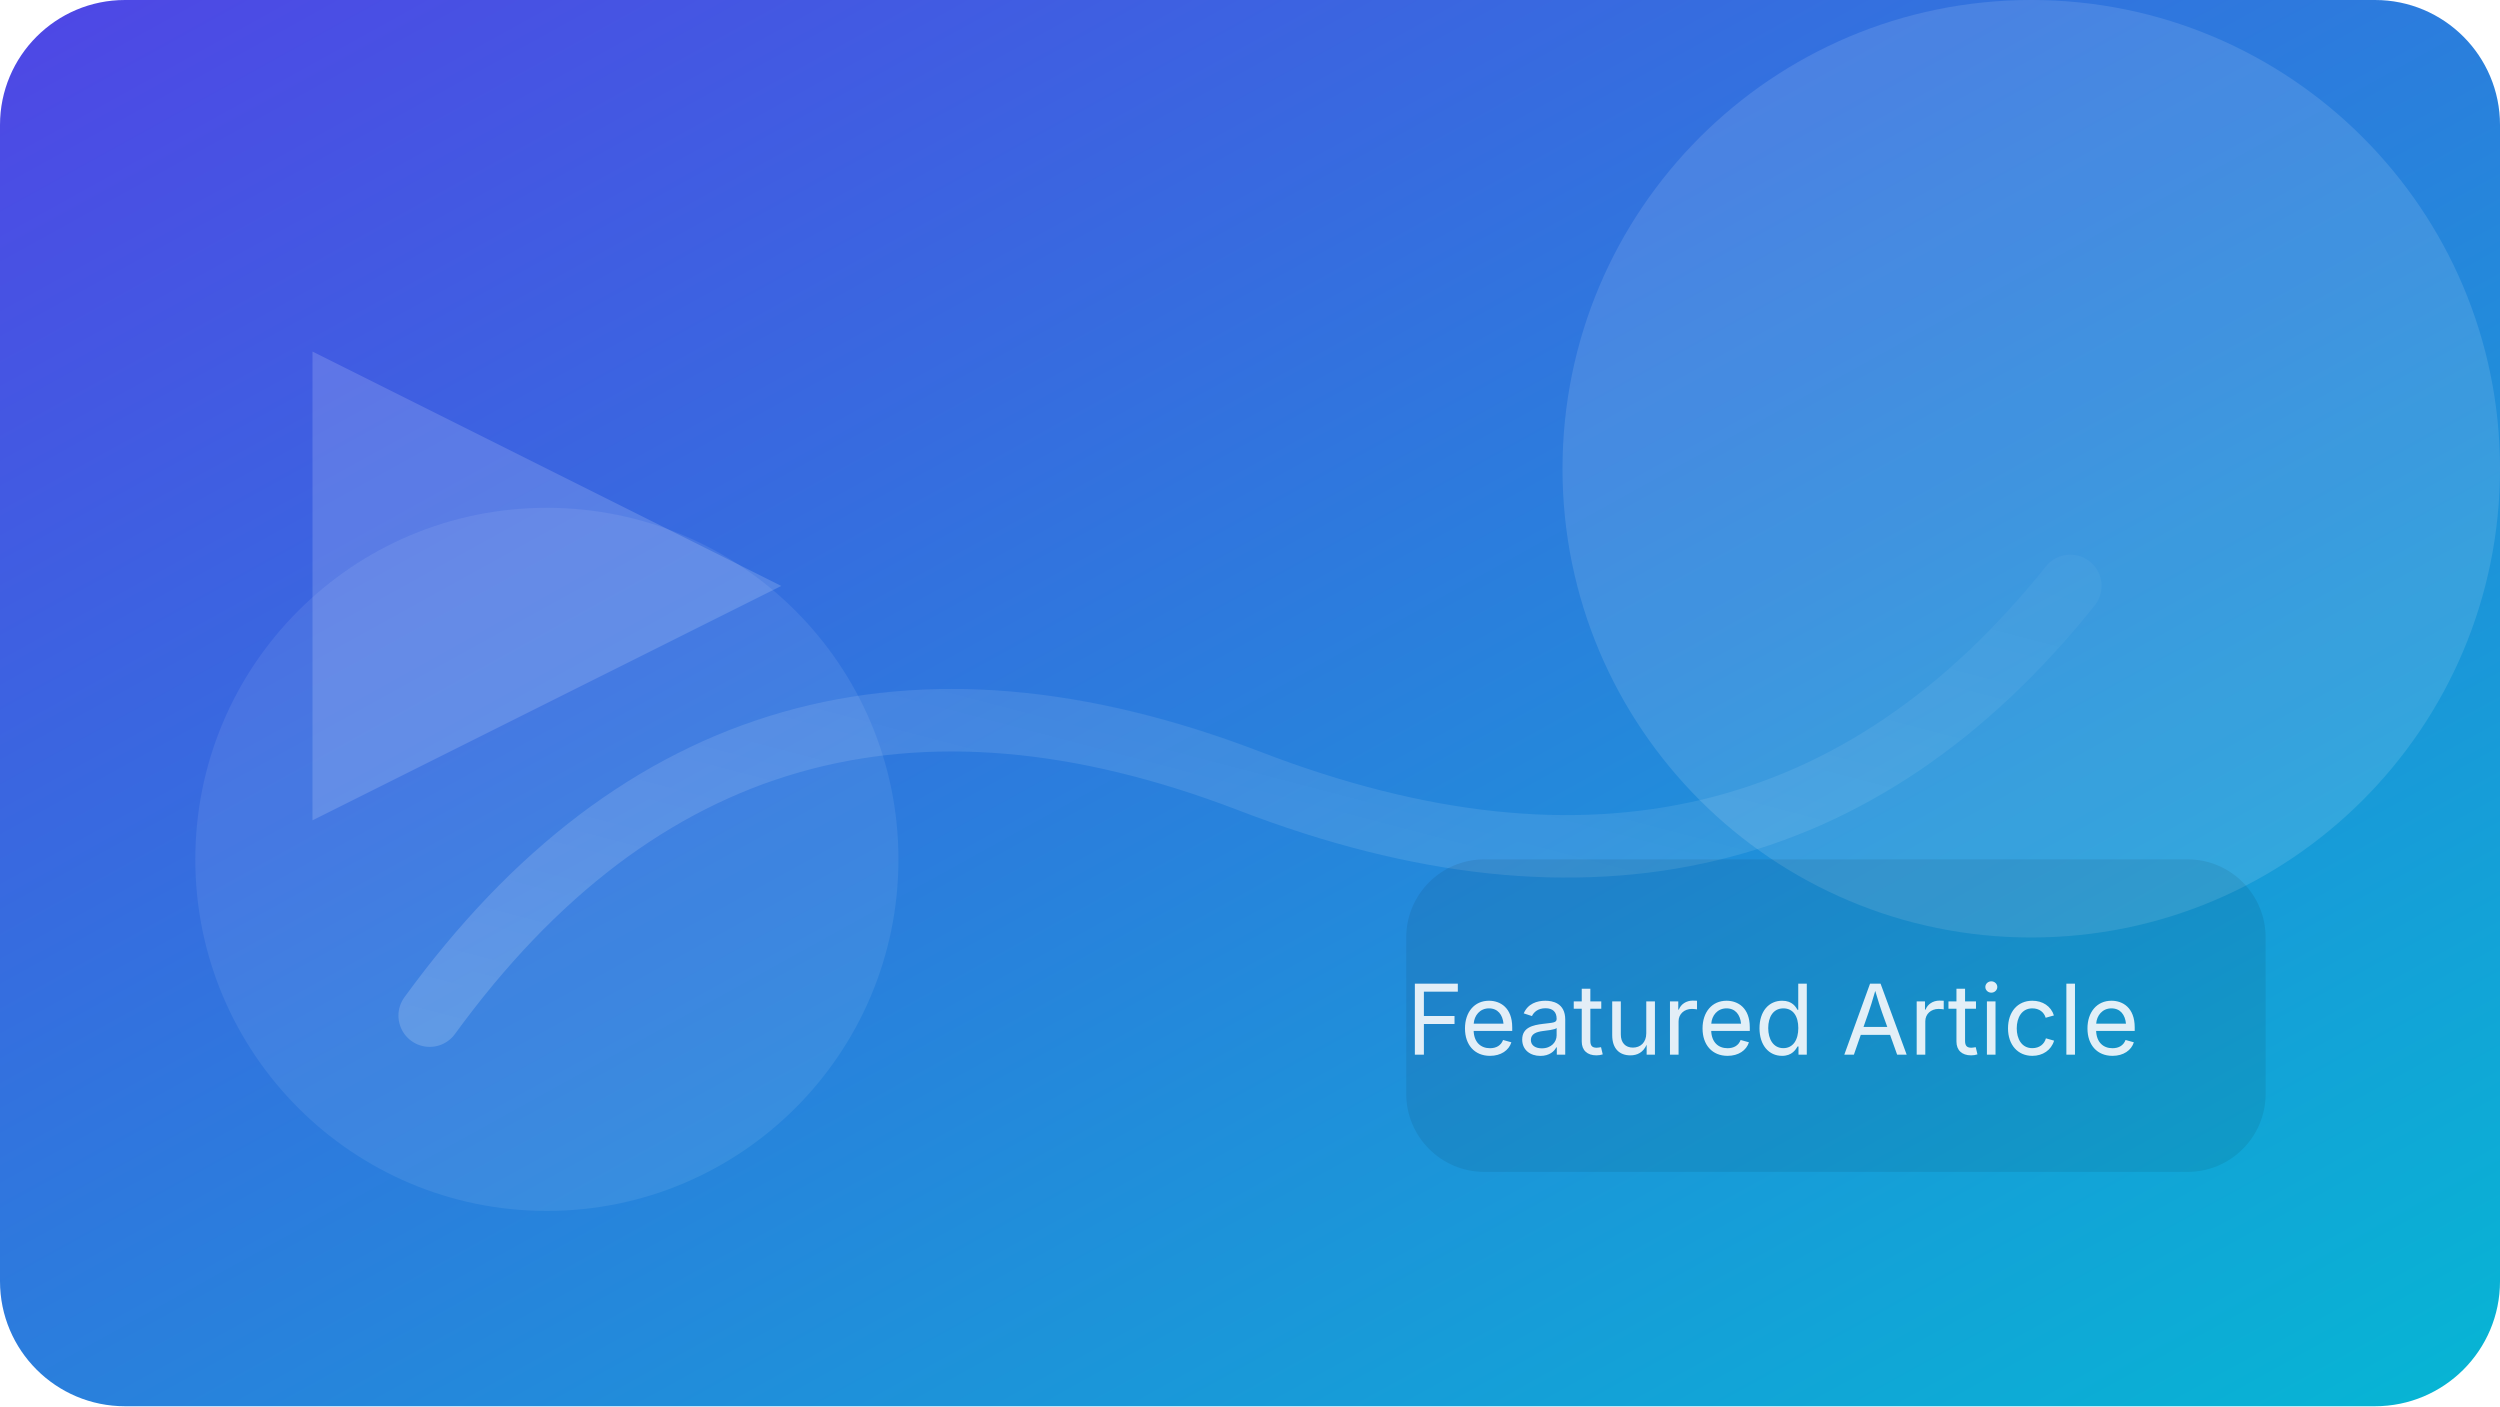
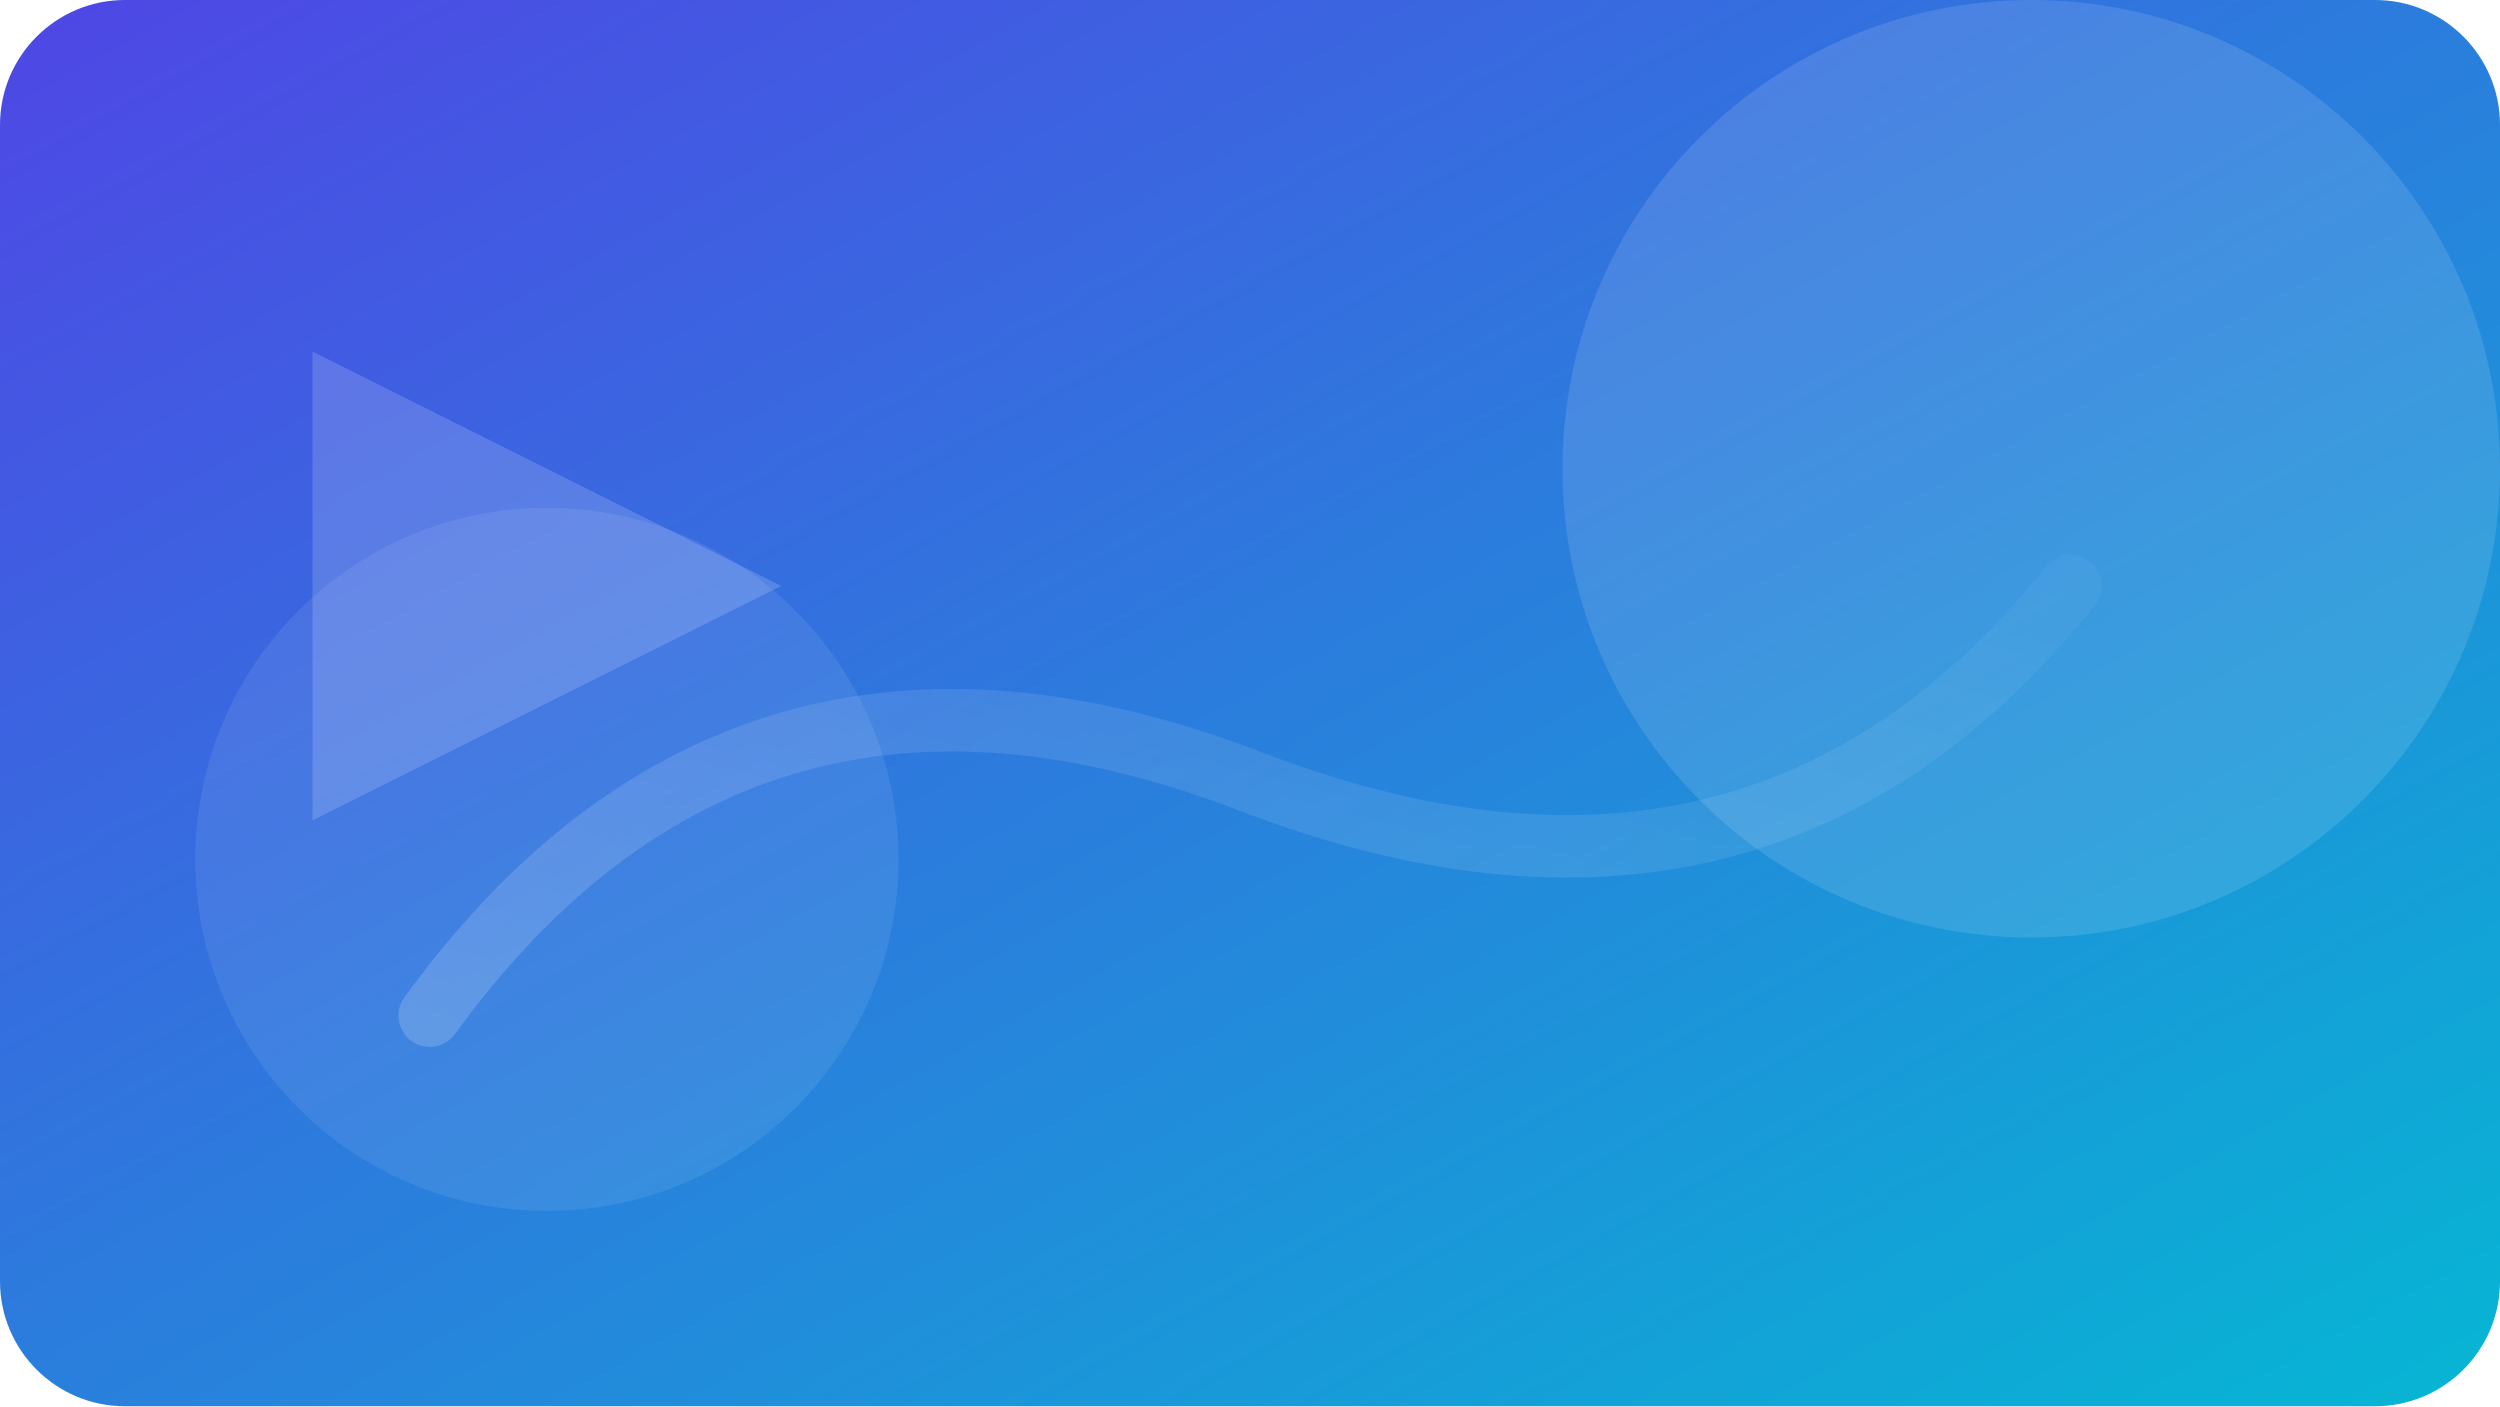
<svg xmlns="http://www.w3.org/2000/svg" width="640" height="360" viewBox="0 0 640 360" role="img" aria-label="featured thumbnail placeholder">
  <defs>
    <linearGradient id="grad" x1="0%" y1="0%" x2="100%" y2="100%">
      <stop offset="0%" stop-color="#4F46E5" />
      <stop offset="100%" stop-color="#06B6D4" />
    </linearGradient>
    <linearGradient id="accent" x1="0%" y1="100%" x2="100%" y2="0%">
      <stop offset="0%" stop-color="rgba(255,255,255,0.25)" />
      <stop offset="100%" stop-color="rgba(255,255,255,0.05)" />
    </linearGradient>
  </defs>
  <rect width="640" height="360" rx="32" fill="url(#grad)" />
  <circle cx="140" cy="220" r="90" fill="rgba(255,255,255,0.08)" />
  <circle cx="520" cy="120" r="120" fill="rgba(255,255,255,0.12)" />
  <path d="M110 260 Q190 150 320 200 T530 150" stroke="url(#accent)" stroke-width="16" stroke-linecap="round" fill="none" opacity="0.7" />
  <path d="M80 90 L200 150 L80 210 Z" fill="rgba(255,255,255,0.35)" opacity="0.45" />
-   <rect x="360" y="220" width="220" height="80" rx="20" fill="rgba(0,0,0,0.15)" opacity="0.5" />
-   <text x="360" y="270" font-family="Inter, Pretendard, sans-serif" font-size="25" fill="#F8FAFC" opacity="0.9">   Featured Article</text>
</svg>
